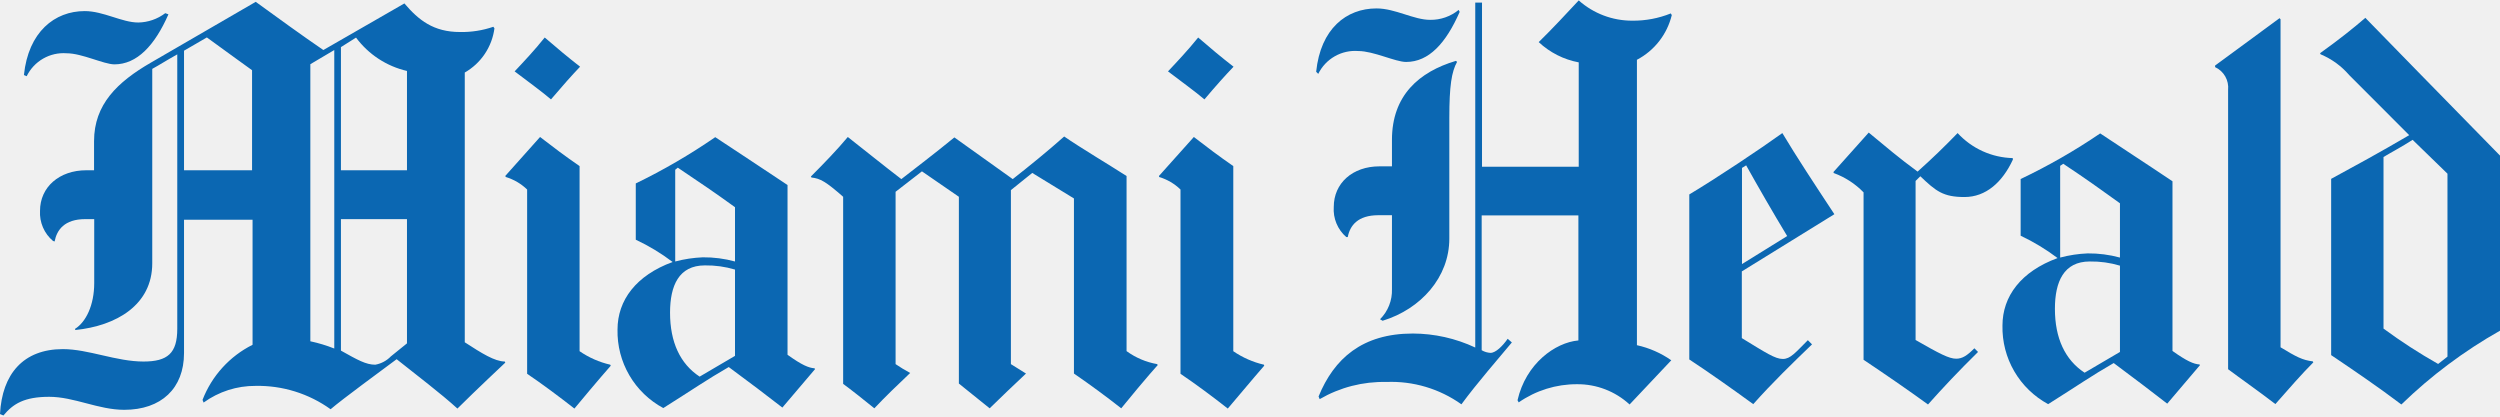
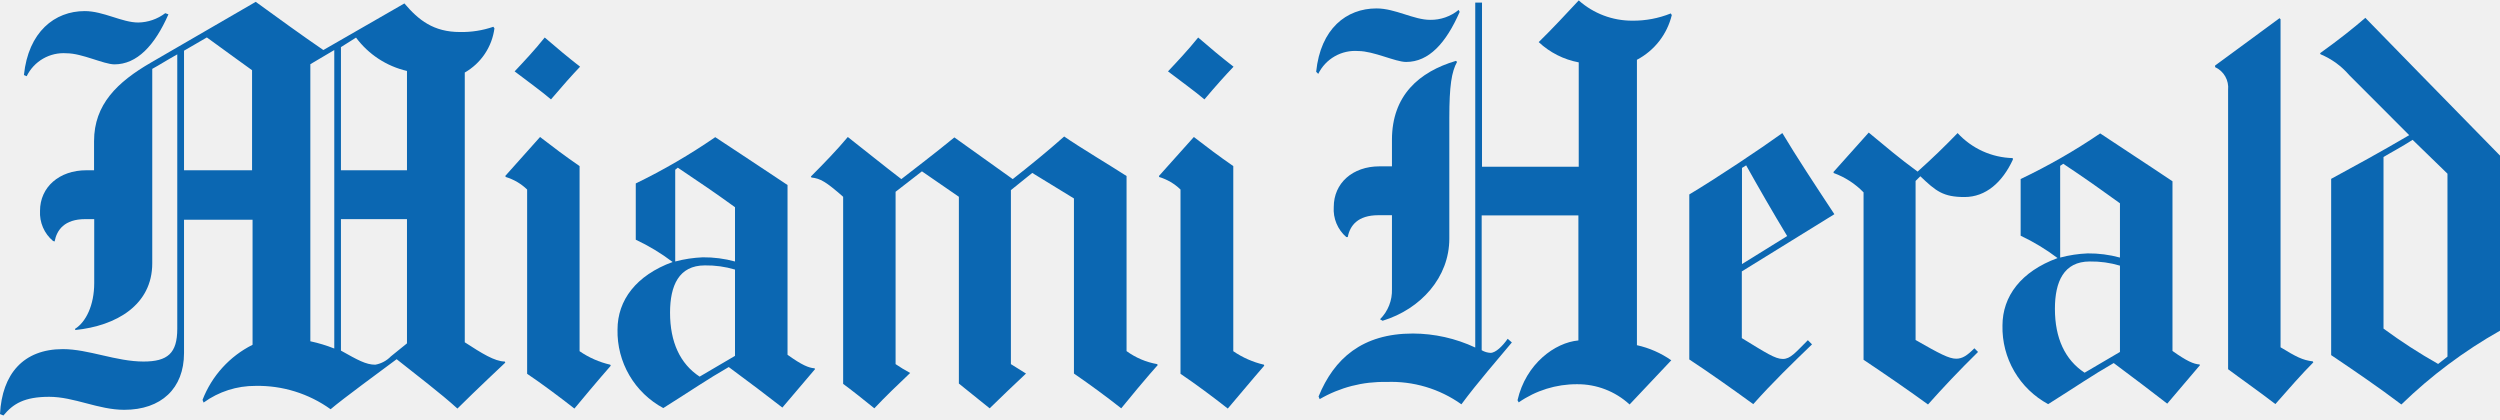
- <svg xmlns="http://www.w3.org/2000/svg" width="750" height="125" viewBox="0 0 750 125" fill="none">
+ <svg xmlns="http://www.w3.org/2000/svg" width="500" height="84" viewBox="0 0 500 84" fill="none">
  <g clip-path="url(#clip0)">
-     <path d="M693.993 108.712C690.766 111.938 686.489 116.791 682.612 121.219C677.059 116.966 671.606 113.164 668.429 110.763V26.965C668.573 25.562 668.274 24.149 667.574 22.924C666.874 21.7 665.809 20.725 664.527 20.136V19.661L683.863 5.453L684.163 5.778V104.184C688.815 107.011 690.716 108.036 693.843 108.411L693.993 108.712Z" fill="#0B67B2" />
-     <path d="M603.867 47.877C600.715 54.706 595.738 59.108 589.359 59.108C582.98 59.108 580.804 57.383 576.101 52.88L574.676 54.281V102.008C581.88 106.11 584.681 107.611 586.858 107.611C588.709 107.611 590.159 106.66 592.311 104.484L593.411 105.585C587.858 111.038 582.705 116.491 578.403 121.344C571.949 116.666 565.646 112.339 559.067 107.936V57.708C556.573 55.134 553.528 53.159 550.162 51.929L550.012 51.629L560.618 39.773C565.871 44.125 569.773 47.452 575.276 51.479C579.904 47.327 583.155 44.175 587.283 39.923C589.394 42.219 591.946 44.067 594.787 45.356C597.627 46.646 600.699 47.35 603.817 47.427L603.867 47.877Z" fill="#0B67B2" />
-     <path d="M437.898 3.577C433.771 12.982 428.643 18.585 421.839 18.585C418.612 18.585 412.083 15.309 407.481 15.309C405.023 15.117 402.565 15.668 400.424 16.89C398.283 18.112 396.559 19.949 395.474 22.163L394.849 21.537C396.175 8.58 403.929 2.526 412.959 2.526C418.562 2.526 424.115 5.953 429.018 5.953C432.14 6.004 435.179 4.95 437.598 2.977L437.898 3.577Z" fill="#0B67B2" />
-     <path d="M501.534 4.528C500.844 7.377 499.554 10.046 497.751 12.358C495.948 14.67 493.674 16.571 491.078 17.935V103.559C494.778 104.374 498.281 105.913 501.384 108.086L488.877 121.344C484.584 117.393 478.952 115.221 473.118 115.265C466.86 115.238 460.745 117.143 455.608 120.718L455.258 120.068C457.759 109.112 466.514 102.758 473.518 102.133V64.612H444.502V105.06C445.307 105.54 446.217 105.815 447.153 105.86C448.729 105.86 450.806 103.784 452.306 101.633L453.557 102.733C449.78 107.286 443.151 114.865 438.424 121.294C431.872 116.62 423.951 114.262 415.911 114.59C408.893 114.427 401.966 116.211 395.899 119.743L395.574 118.942C400.227 107.561 408.682 100.057 423.865 100.057C430.334 100.079 436.719 101.513 442.576 104.259V0.775H444.602V50.028H473.618V18.711C469.119 17.869 464.954 15.76 461.612 12.632C465.464 8.88 470.016 4.002 473.618 0.125C478.042 4.057 483.759 6.221 489.678 6.204C493.636 6.247 497.563 5.508 501.234 4.027L501.534 4.528Z" fill="#0B67B2" />
-     <path d="M437.123 18.561C435.472 21.537 434.796 25.74 434.796 35.395V71.591C434.796 83.172 426.292 92.703 414.785 96.23L414.01 95.779C415.195 94.596 416.125 93.182 416.74 91.624C417.355 90.066 417.644 88.398 417.587 86.724V64.562H413.534C407.306 64.562 404.979 67.688 404.329 71.115H403.879C402.597 70.004 401.591 68.609 400.939 67.042C400.288 65.475 400.01 63.778 400.127 62.085C400.127 54.956 405.755 49.903 413.859 49.903H417.587V41.949C417.587 28.591 425.766 21.537 436.772 18.26L437.123 18.561Z" fill="#0B67B2" />
-     <path d="M734.241 106.986V52.105L723.785 41.949C720.283 44.2 717.707 45.501 715.055 47.102V98.581C720.302 102.438 725.773 105.979 731.44 109.187L734.241 106.986ZM750 99.206C739.231 105.291 729.286 112.731 720.408 121.344C713.83 116.341 705.75 110.838 699.346 106.535V53.655C706.25 49.903 713.905 45.751 722.76 40.548L704.749 22.513C702.412 19.799 699.474 17.666 696.169 16.284L696.019 15.959C701.473 12.057 706.025 8.455 709.602 5.353C716.531 12.507 732.115 28.391 750 46.676V99.206Z" fill="#0B67B2" />
-     <path d="M635.985 105.585V79.695C633.049 78.818 629.995 78.397 626.93 78.444C619.126 78.444 616.474 84.523 616.474 92.653C616.474 101.432 619.501 107.961 625.379 111.813L635.985 105.585ZM635.985 77.369V60.985C630.007 56.682 625.98 53.781 618.976 49.128L618.05 49.753V77.269C620.748 76.552 623.516 76.133 626.305 76.018C629.574 75.99 632.831 76.411 635.985 77.269V77.369ZM659.999 109.537L650.168 121.094C644.89 117.016 640.863 113.94 634.109 108.912C627.305 112.839 623.703 115.415 614.448 121.244C610.217 118.957 606.698 115.548 604.279 111.39C601.861 107.233 600.636 102.489 600.74 97.68C600.74 88.875 606.294 81.446 617.275 77.419C613.821 74.81 610.107 72.563 606.193 70.715V53.705C614.486 49.761 622.464 45.187 630.057 40.023C637.311 44.875 642.764 48.352 651.744 54.381V105.285C656.072 108.361 658.098 109.212 659.849 109.337L659.999 109.537Z" fill="#0B67B2" />
-     <path d="M536.154 70.815C532.076 64.111 527.124 55.481 523.847 49.603L522.596 50.379V79.22L536.154 70.815ZM550.312 64.261L522.546 81.421V101.432C529.875 105.91 532.552 107.686 534.853 107.686C537.154 107.686 538.63 105.76 542.357 102.058L543.608 103.309C537.705 108.987 531.751 114.765 525.973 121.244C519.895 116.816 512.841 111.813 506.787 107.836V58.333C514.867 53.505 528.124 44.675 534.703 39.923C539.03 47.152 544.158 54.931 550.312 64.261Z" fill="#0B67B2" />
-     <path d="M370.06 20.011C367.558 22.638 364.857 25.64 361.33 29.817C358.378 27.316 354.426 24.489 350.399 21.412C353.25 18.385 356.227 15.234 359.454 11.256C362.881 14.233 366.508 17.26 370.06 20.011Z" fill="#0B67B2" />
-     <path d="M379.265 109.712C379.265 109.712 375.213 114.365 368.334 122.569C364.056 119.193 358.503 115.065 354.151 112.139V56.857C352.351 55.108 350.153 53.82 347.747 53.105L347.697 52.78L358.153 41.098C362.23 44.25 365.657 46.827 369.985 49.828V105.36C372.774 107.273 375.896 108.647 379.19 109.412L379.265 109.712Z" fill="#0B67B2" />
-     <path d="M347.297 109.562C347.297 109.562 344.22 112.864 336.366 122.494C331.663 118.792 327.185 115.515 322.183 112.064V59.534L309.676 51.879L303.272 57.032V109.237L307.799 112.064C304.948 114.74 299.47 119.943 296.893 122.494C292.966 119.368 287.663 115.065 287.663 115.065V59.033L276.582 51.404L268.677 57.533V109.237C270.087 110.2 271.548 111.086 273.055 111.888C269.378 115.365 265.551 119.042 262.299 122.494C258.997 119.818 255.32 116.891 252.943 115.165V59.033C247.79 54.506 246.089 53.53 243.438 53.255L243.263 52.955C246.99 49.228 251.092 45.001 254.344 41.098C259.347 45.001 264.675 49.353 270.403 53.73C275.006 50.153 280.184 46.226 286.312 41.223C291.315 44.85 298.194 49.653 303.822 53.73C309.15 49.528 314.128 45.501 319.256 40.948C323.784 44.1 333.814 50.103 337.967 52.805V105.335C340.695 107.325 343.844 108.66 347.172 109.237L347.297 109.562Z" fill="#0B67B2" />
-     <path d="M174.024 20.011C171.522 22.638 168.846 25.64 165.294 29.817C162.367 27.316 158.415 24.489 154.387 21.412C157.239 18.385 160.216 15.234 163.418 11.256C166.845 14.233 170.497 17.26 174.024 20.011Z" fill="#0B67B2" />
-     <path d="M183.229 109.712C183.229 109.712 179.126 114.365 172.323 122.569C168.02 119.193 162.492 115.065 158.14 112.139V56.857C156.336 55.112 154.14 53.825 151.736 53.105L151.586 52.78L162.017 41.098C166.094 44.25 169.521 46.827 173.874 49.828V105.36C176.66 107.277 179.783 108.652 183.079 109.412L183.229 109.712Z" fill="#0B67B2" />
-     <path d="M50.529 4.302C46.401 13.683 41.098 19.311 34.294 19.311C31.068 19.261 24.564 15.984 20.011 15.984C17.551 15.795 15.091 16.349 12.95 17.576C10.809 18.803 9.086 20.645 8.005 22.863L7.179 22.513C8.505 9.555 16.409 3.327 25.414 3.327C31.043 3.327 36.596 6.754 41.474 6.754C44.404 6.707 47.244 5.726 49.578 3.952L50.529 4.302Z" fill="#0B67B2" />
-     <path d="M220.5 106.761V80.871C217.571 79.997 214.526 79.575 211.47 79.62C203.64 79.62 201.014 85.699 201.014 93.803C201.014 102.608 204.016 109.137 209.894 112.989L220.5 106.761ZM220.5 78.519V62.16C214.547 57.858 210.294 54.956 203.34 50.303L202.565 50.929V78.445C205.271 77.728 208.047 77.308 210.844 77.194C214.105 77.165 217.354 77.586 220.5 78.445V78.519ZM244.514 110.738L234.708 122.269C229.43 118.192 225.403 115.115 218.624 110.112C211.82 114.04 208.243 116.591 198.988 122.419C194.752 120.143 191.227 116.74 188.804 112.586C186.38 108.432 185.152 103.689 185.255 98.881C185.255 90.076 190.808 82.622 201.789 78.595C198.35 75.984 194.644 73.746 190.733 71.916V55.031C199.019 51.013 206.988 46.372 214.572 41.148C221.826 45.976 227.279 49.478 236.259 55.507V106.435C240.586 109.537 242.612 110.363 244.363 110.488L244.514 110.738Z" fill="#0B67B2" />
-     <path d="M122.094 103.008V65.737H102.283V105.185C107.286 107.986 109.787 109.412 112.589 109.412C114.371 109.088 116.007 108.213 117.266 106.911C117.266 106.911 120.343 104.409 122.094 103.008V103.008ZM75.618 51.079V21.062C75.618 21.062 66.663 14.608 62.06 11.231L55.206 15.209V51.079H75.618ZM100.282 104.559V15.008L93.103 19.261V102.383C95.552 102.907 97.954 103.635 100.282 104.559V104.559ZM122.094 51.079V21.287C115.974 19.869 110.558 16.323 106.811 11.281L102.283 14.133V51.079H122.094ZM151.586 108.787C151.586 108.787 142.806 117.016 137.228 122.569C132.225 118.017 125.021 112.564 118.992 107.761C114.415 111.188 103.058 119.468 99.181 122.77C92.63 118.065 84.732 115.608 76.668 115.766C71.074 115.731 65.614 117.484 61.085 120.768L60.759 119.968C63.53 112.781 68.882 106.885 75.768 103.434V65.912H55.206V105.935C55.206 116.541 48.352 122.945 37.271 122.945C29.492 122.945 22.263 119.042 14.758 119.042C7.254 119.042 3.902 121.169 1.026 124.646L0 124.22C0.625 112.164 7.029 104.734 18.861 104.734C26.515 104.734 34.845 108.461 43.049 108.461C50.303 108.461 53.18 105.96 53.18 98.656V16.309C49.603 18.31 48.177 19.286 45.676 20.662V78.995C45.676 91.502 34.895 97.755 22.588 99.006L22.513 98.656C25.765 96.63 28.266 91.577 28.266 84.923V65.737H25.564C19.336 65.737 17.035 68.989 16.384 72.441L15.909 72.291C14.599 71.189 13.565 69.797 12.887 68.225C12.21 66.653 11.908 64.945 12.007 63.236C12.007 56.132 17.785 51.079 25.89 51.079H28.216V42.349C28.216 31.293 35.245 24.589 45.226 18.811L76.719 0.55C82.847 5.003 90.626 10.656 97.005 15.008L121.319 1.026C125.571 6.028 130.049 9.605 138.003 9.605C141.405 9.671 144.792 9.138 148.009 8.03L148.334 8.505C147.971 11.251 146.978 13.877 145.434 16.176C143.889 18.476 141.834 20.388 139.429 21.762V102.683C144.557 106.01 148.384 108.411 151.436 108.461L151.586 108.787Z" fill="#0B67B2" />
+     <path d="M462.662 72.474C460.511 74.626 457.659 77.861 455.075 80.812C451.373 77.978 447.737 75.443 445.619 73.842V17.977C445.715 17.041 445.516 16.099 445.05 15.283C444.583 14.466 443.873 13.816 443.018 13.424V13.107L455.908 3.635L456.109 3.852V69.456C459.21 71.34 460.478 72.024 462.562 72.274L462.662 72.474Z" fill="#0B67B2" />
+     <path d="M402.578 31.918C400.477 36.471 397.158 39.406 392.906 39.406C388.654 39.406 387.203 38.255 384.068 35.253L383.117 36.187V68.005C387.92 70.74 389.788 71.741 391.238 71.741C392.472 71.741 393.44 71.107 394.874 69.656L395.607 70.39C391.905 74.025 388.47 77.661 385.602 80.896C381.299 77.777 377.097 74.892 372.711 71.957V38.472C371.048 36.756 369.019 35.439 366.774 34.62L366.674 34.419L373.745 26.515C377.247 29.417 379.849 31.635 383.517 34.319C386.602 31.551 388.77 29.45 391.522 26.615C392.929 28.146 394.631 29.378 396.524 30.238C398.418 31.097 400.466 31.567 402.545 31.618L402.578 31.918Z" fill="#0B67B2" />
+     <path d="M291.932 2.385C289.181 8.655 285.762 12.39 281.226 12.39C279.075 12.39 274.722 10.206 271.654 10.206C270.016 10.078 268.377 10.445 266.949 11.26C265.522 12.075 264.373 13.299 263.649 14.775L263.232 14.358C264.116 5.72 269.286 1.684 275.306 1.684C279.041 1.684 282.744 3.969 286.012 3.969C288.093 4.003 290.119 3.3 291.732 1.984L291.932 2.385Z" fill="#0B67B2" />
+     <path d="M334.356 3.018C333.896 4.918 333.036 6.698 331.834 8.239C330.632 9.78 329.116 11.047 327.386 11.957V69.039C329.852 69.583 332.187 70.609 334.256 72.058L325.918 80.896C323.056 78.262 319.301 76.814 315.412 76.844C311.24 76.826 307.163 78.095 303.739 80.479L303.505 80.045C305.173 72.741 311.01 68.505 315.679 68.089V43.074H296.335V70.04C296.871 70.36 297.478 70.543 298.102 70.573C299.153 70.573 300.537 69.189 301.538 67.755L302.371 68.489C299.853 71.524 295.434 76.577 292.282 80.862C287.915 77.747 282.634 76.174 277.274 76.393C272.595 76.285 267.977 77.474 263.933 79.829L263.716 79.295C266.818 71.707 272.454 66.704 282.577 66.704C286.889 66.719 291.146 67.675 295.05 69.506V0.517H296.401V33.352H315.746V12.474C312.746 11.913 309.969 10.507 307.741 8.421C310.309 5.92 313.344 2.668 315.746 0.083C318.695 2.705 322.506 4.147 326.452 4.136C329.09 4.165 331.709 3.672 334.156 2.685L334.356 3.018Z" fill="#0B67B2" />
+     <path d="M291.415 12.374C290.314 14.358 289.864 17.16 289.864 23.597V47.727C289.864 55.448 284.194 61.802 276.523 64.153L276.006 63.853C276.797 63.064 277.416 62.121 277.827 61.083C278.237 60.044 278.429 58.932 278.391 57.816V43.041H275.69C271.537 43.041 269.986 45.126 269.553 47.41H269.253C268.398 46.669 267.727 45.739 267.293 44.695C266.859 43.65 266.673 42.519 266.751 41.39C266.751 36.638 270.503 33.269 275.906 33.269H278.391V27.966C278.391 19.061 283.844 14.358 291.182 12.174L291.415 12.374Z" fill="#0B67B2" />
+     <path d="M489.494 71.324V34.736L482.523 27.966C480.189 29.467 478.471 30.334 476.703 31.401V65.721C480.201 68.292 483.849 70.653 487.626 72.791L489.494 71.324ZM500 66.138C492.821 70.194 486.191 75.154 480.272 80.896C475.886 77.561 470.5 73.892 466.231 71.024V35.77C470.833 33.269 475.936 30.501 481.84 27.032L469.833 15.008C468.275 13.199 466.316 11.777 464.113 10.856L464.013 10.639C467.648 8.038 470.683 5.637 473.068 3.569C477.687 8.338 488.077 18.927 500 31.118V66.138Z" fill="#0B67B2" />
+     <path d="M423.99 70.39V53.13C422.032 52.546 419.996 52.264 417.953 52.296C412.751 52.296 410.983 56.349 410.983 61.768C410.983 67.622 413.001 71.974 416.92 74.542L423.99 70.39ZM423.99 51.579V40.656C420.005 37.788 417.32 35.854 412.65 32.752L412.033 33.169V51.513C413.832 51.035 415.677 50.755 417.537 50.679C419.716 50.66 421.887 50.94 423.99 51.513V51.579ZM439.999 73.025L433.446 80.729C429.927 78.011 427.242 75.96 422.74 72.608C418.204 75.226 415.802 76.944 409.632 80.829C406.811 79.305 404.465 77.032 402.853 74.26C401.241 71.489 400.424 68.326 400.494 65.12C400.494 59.25 404.196 54.297 411.516 51.613C409.214 49.873 406.738 48.376 404.129 47.143V35.804C409.657 33.174 414.976 30.124 420.038 26.682C424.874 29.917 428.509 32.235 434.496 36.254V70.19C437.381 72.241 438.732 72.808 439.899 72.891L439.999 73.025Z" fill="#0B67B2" />
+     <path d="M357.436 47.21C354.718 42.741 351.416 36.988 349.231 33.069L348.397 33.586V52.813L357.436 47.21ZM366.875 42.841L348.364 54.281V67.622C353.25 70.607 355.035 71.791 356.569 71.791C358.103 71.791 359.087 70.507 361.572 68.039L362.405 68.872C358.47 72.658 354.501 76.51 350.649 80.829C346.596 77.877 341.894 74.542 337.858 71.891V38.889C343.245 35.67 352.083 29.784 356.469 26.615C359.354 31.434 362.772 36.621 366.875 42.841Z" fill="#0B67B2" />
+     <path d="M246.706 13.341C245.039 15.092 243.238 17.093 240.887 19.878C238.919 18.21 236.284 16.326 233.599 14.275C235.5 12.257 237.485 10.156 239.636 7.504C241.92 9.489 244.338 11.507 246.706 13.341Z" fill="#0B67B2" />
+     <path d="M252.843 73.141C252.843 73.141 250.142 76.243 245.556 81.713C242.704 79.462 239.002 76.71 236.1 74.759V37.905C234.9 36.738 233.436 35.88 231.831 35.403L231.798 35.187L238.769 27.399C241.487 29.5 243.771 31.218 246.656 33.219V70.24C248.516 71.515 250.597 72.431 252.793 72.941L252.843 73.141Z" fill="#0B67B2" />
+     <path d="M231.531 73.041C231.531 73.041 229.48 75.243 224.244 81.663C221.109 79.195 218.124 77.01 214.788 74.709V39.689L206.45 34.586L202.181 38.022V72.825L205.2 74.709C203.299 76.493 199.646 79.962 197.929 81.663C195.311 79.578 191.775 76.71 191.775 76.71V39.356L184.388 34.269L179.118 38.355V72.825C180.058 73.467 181.032 74.057 182.036 74.592C179.585 76.91 177.034 79.362 174.866 81.663C172.665 79.879 170.213 77.927 168.629 76.777V39.356C165.194 36.337 164.06 35.687 162.292 35.504L162.175 35.303C164.66 32.819 167.395 30 169.563 27.399C172.898 30 176.45 32.902 180.269 35.82C183.337 33.436 186.789 30.817 190.875 27.482C194.21 29.9 198.796 33.102 202.548 35.82C206.1 33.019 209.419 30.334 212.837 27.299C215.856 29.4 222.543 33.402 225.311 35.203V70.223C227.13 71.55 229.23 72.44 231.448 72.825L231.531 73.041Z" fill="#0B67B2" />
+     <path d="M116.016 13.341C114.348 15.092 112.564 17.093 110.196 19.878C108.245 18.21 105.61 16.326 102.925 14.275C104.826 12.257 106.811 10.156 108.945 7.504C111.23 9.489 113.664 11.507 116.016 13.341Z" fill="#0B67B2" />
+     <path d="M122.153 73.141C122.153 73.141 119.418 76.243 114.882 81.713C112.013 79.462 108.328 76.71 105.426 74.759V37.905C104.224 36.742 102.76 35.884 101.157 35.403L101.057 35.187L108.011 27.399C110.729 29.5 113.014 31.218 115.916 33.219V70.24C117.773 71.518 119.855 72.434 122.052 72.941L122.153 73.141Z" fill="#0B67B2" />
+     <path d="M33.686 2.868C30.934 9.122 27.399 12.874 22.863 12.874C20.712 12.841 16.376 10.656 13.341 10.656C11.701 10.53 10.06 10.9 8.633 11.717C7.206 12.535 6.057 13.763 5.336 15.242L4.786 15.008C5.67 6.37 10.94 2.218 16.943 2.218C20.695 2.218 24.397 4.503 27.649 4.503C29.603 4.471 31.496 3.817 33.052 2.635L33.686 2.868Z" fill="#0B67B2" />
+     <path d="M147 71.174V53.914C145.047 53.331 143.017 53.05 140.98 53.08C135.76 53.08 134.009 57.132 134.009 62.535C134.009 68.406 136.01 72.758 139.929 75.326L147 71.174ZM147 52.346V41.44C143.031 38.572 140.196 36.638 135.56 33.536L135.043 33.953V52.296C136.847 51.818 138.698 51.539 140.563 51.462C142.737 51.444 144.903 51.724 147 52.296V52.346ZM163.009 73.825L156.472 81.513C152.953 78.795 150.268 76.743 145.749 73.408C141.213 76.026 138.829 77.727 132.658 81.613C129.834 80.095 127.485 77.826 125.869 75.057C124.254 72.288 123.435 69.126 123.503 65.921C123.503 60.051 127.205 55.081 134.526 52.396C132.233 50.656 129.763 49.164 127.155 47.944V36.688C132.679 34.008 137.992 30.914 143.048 27.432C147.884 30.651 151.519 32.985 157.506 37.004V70.957C160.391 73.025 161.742 73.575 162.909 73.658L163.009 73.825Z" fill="#0B67B2" />
+     <path d="M81.396 68.672V43.825H68.189V70.123C71.524 71.991 73.192 72.941 75.059 72.941C76.248 72.726 77.338 72.142 78.178 71.274C78.178 71.274 80.229 69.606 81.396 68.672V68.672ZM50.412 34.053V14.041C50.412 14.041 44.442 9.739 41.373 7.488L36.804 10.139V34.053H50.412ZM66.855 69.706V10.006L62.069 12.841V68.255C63.702 68.604 65.302 69.09 66.855 69.706V69.706ZM81.396 34.053V14.191C77.316 13.246 73.705 10.882 71.207 7.521L68.189 9.422V34.053H81.396ZM101.057 72.524C101.057 72.524 95.204 78.011 91.485 81.713C88.15 78.678 83.347 75.043 79.328 71.841C76.277 74.125 68.706 79.645 66.121 81.846C61.753 78.71 56.488 77.072 51.112 77.177C47.382 77.154 43.742 78.322 40.723 80.512L40.506 79.979C42.353 75.187 45.921 71.257 50.512 68.956V43.942H36.804V70.623C36.804 77.694 32.235 81.963 24.847 81.963C19.661 81.963 14.842 79.362 9.839 79.362C4.836 79.362 2.601 80.779 0.684 83.097L0 82.814C0.417 74.776 4.686 69.823 12.574 69.823C17.677 69.823 23.23 72.308 28.7 72.308C33.536 72.308 35.453 70.64 35.453 65.771V10.873C33.069 12.207 32.118 12.857 30.451 13.774V52.663C30.451 61.001 23.263 65.17 15.059 66.004L15.008 65.771C17.176 64.42 18.844 61.051 18.844 56.615V43.825H17.043C12.891 43.825 11.356 45.993 10.923 48.294L10.606 48.194C9.733 47.459 9.043 46.531 8.591 45.483C8.14 44.435 7.939 43.297 8.005 42.157C8.005 37.421 11.857 34.053 17.26 34.053H18.811V28.233C18.811 20.862 23.497 16.393 30.15 12.54L51.146 0.367C55.231 3.335 60.418 7.104 64.67 10.006L80.879 0.684C83.714 4.019 86.699 6.404 92.002 6.404C94.27 6.448 96.528 6.092 98.673 5.353L98.889 5.67C98.647 7.501 97.986 9.251 96.956 10.784C95.926 12.317 94.556 13.592 92.953 14.508V68.456C96.371 70.673 98.923 72.274 100.957 72.308L101.057 72.524Z" fill="#0B67B2" />
  </g>
  <defs>
    <clipPath id="clip0">
-       <rect width="750" height="124.521" fill="white" />
+       <rect width="500" height="83.014" fill="white" />
    </clipPath>
  </defs>
</svg>
